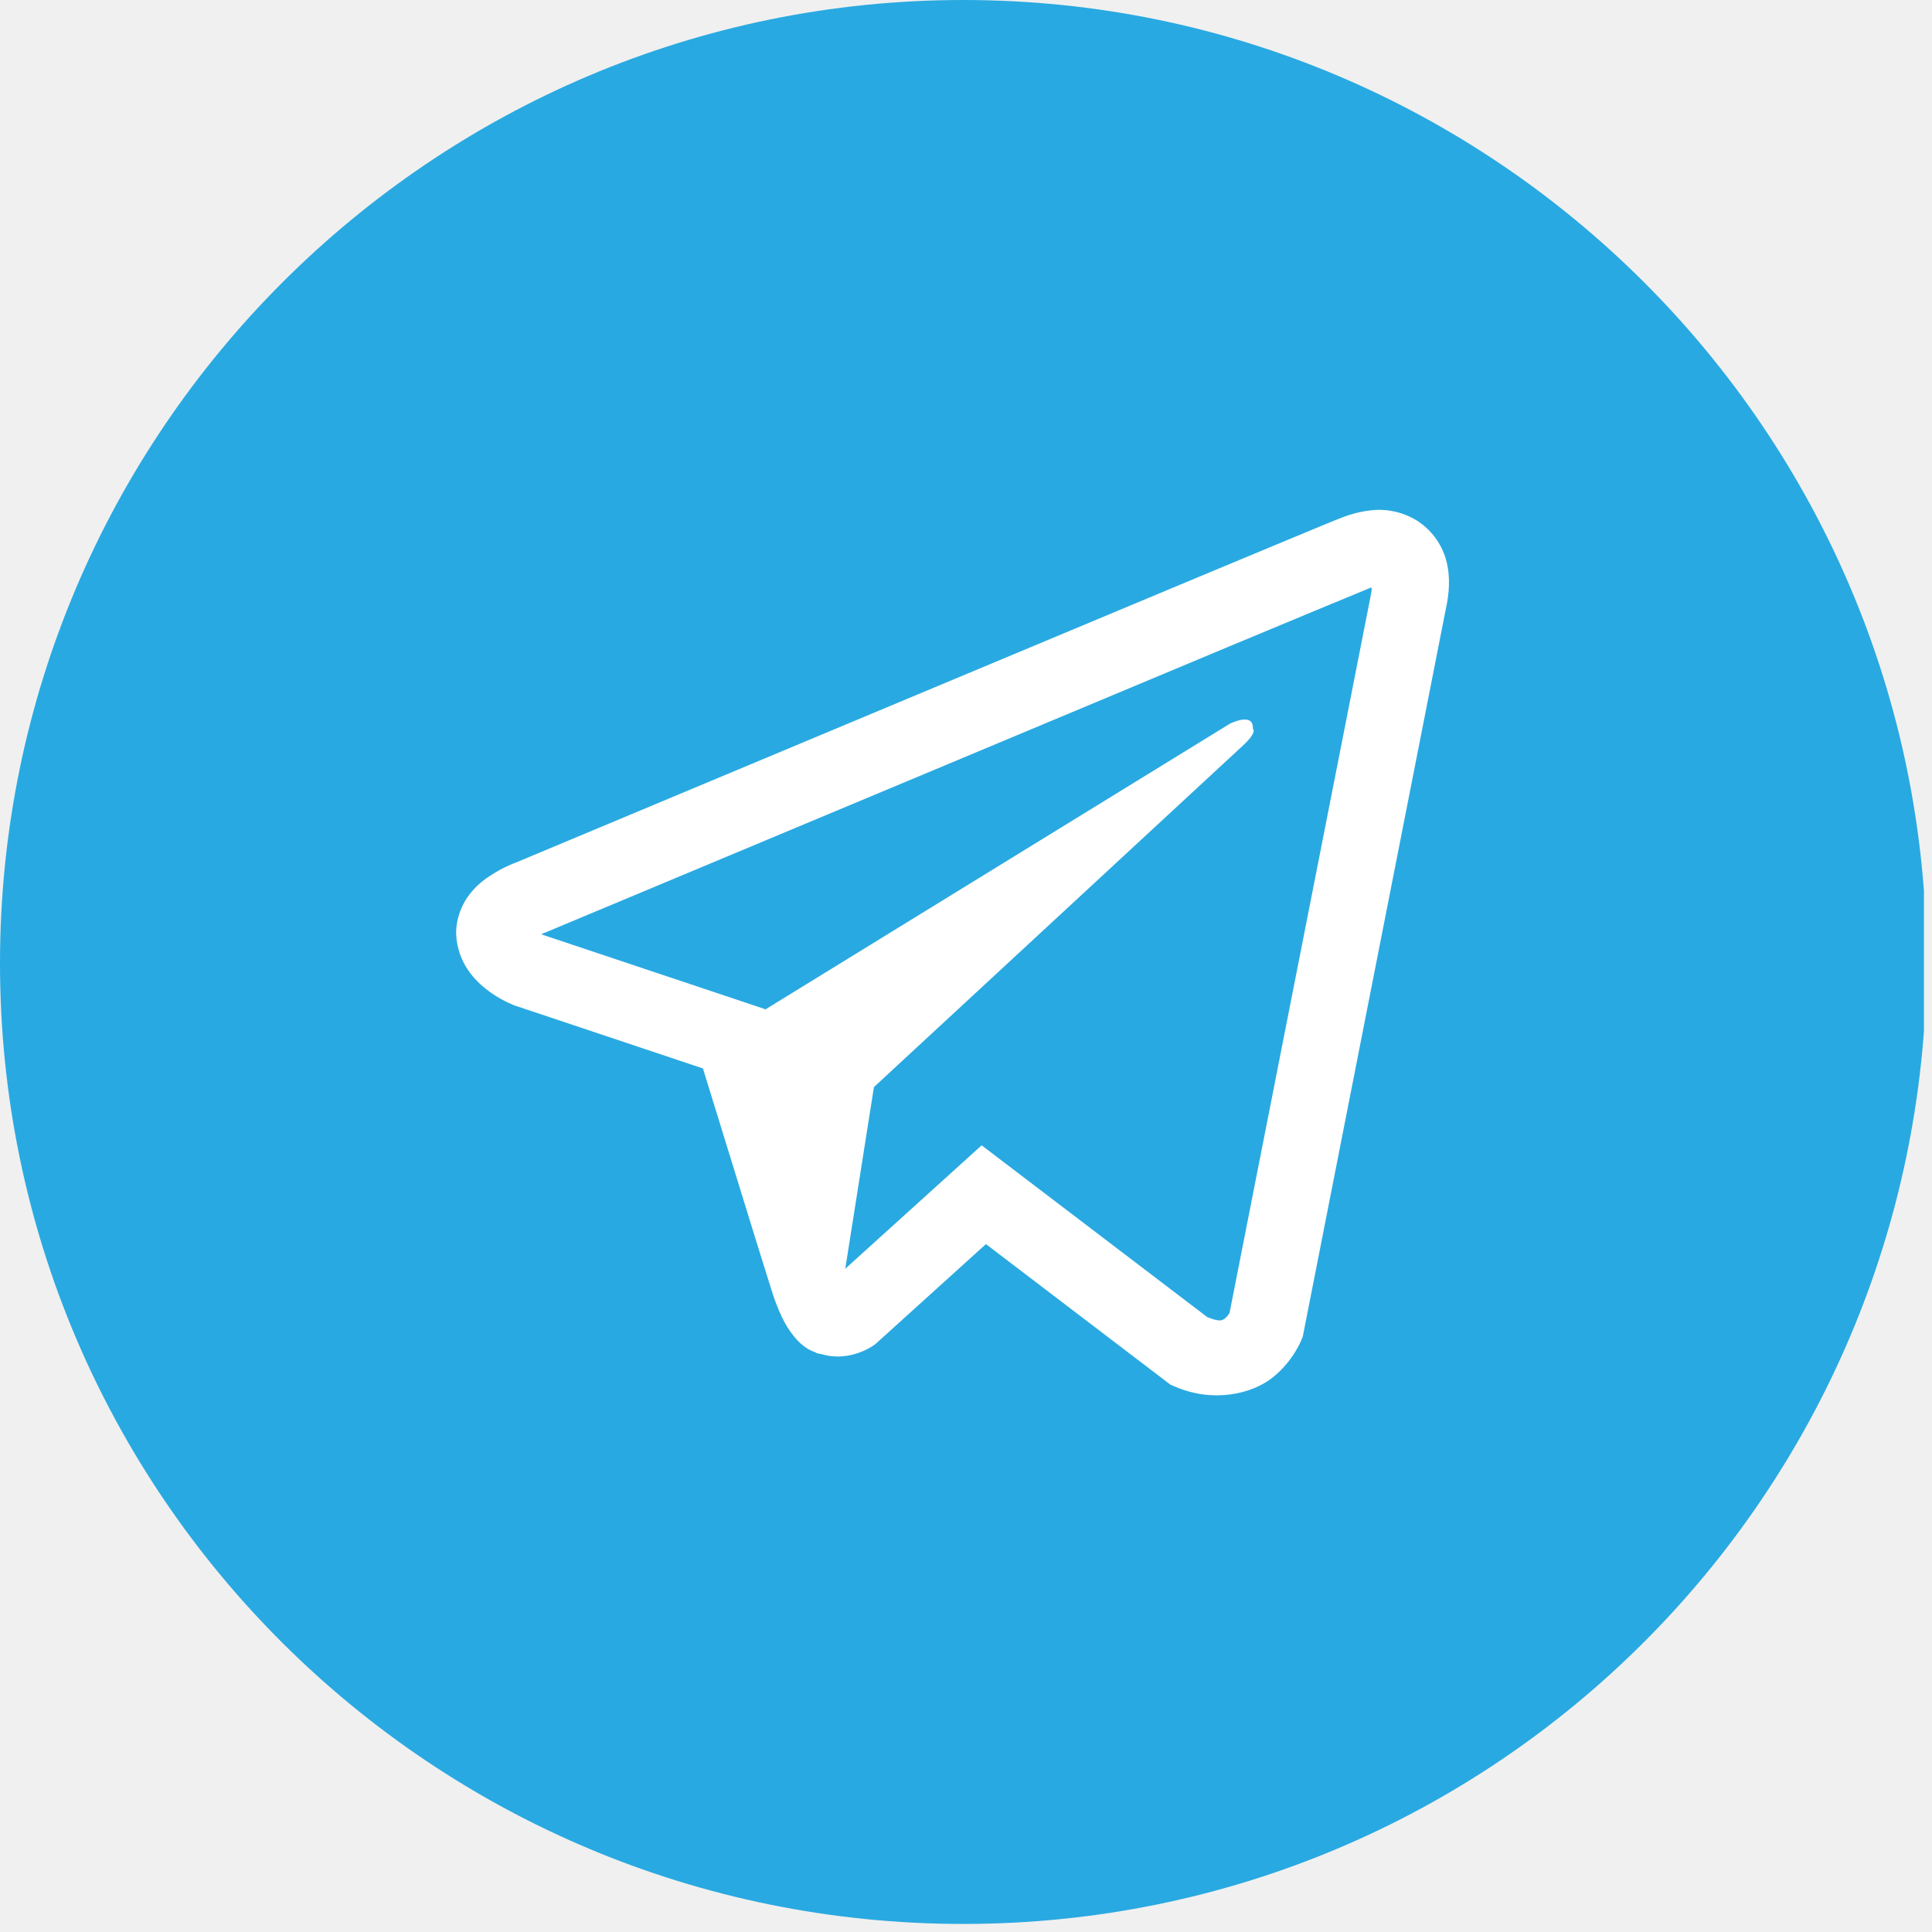
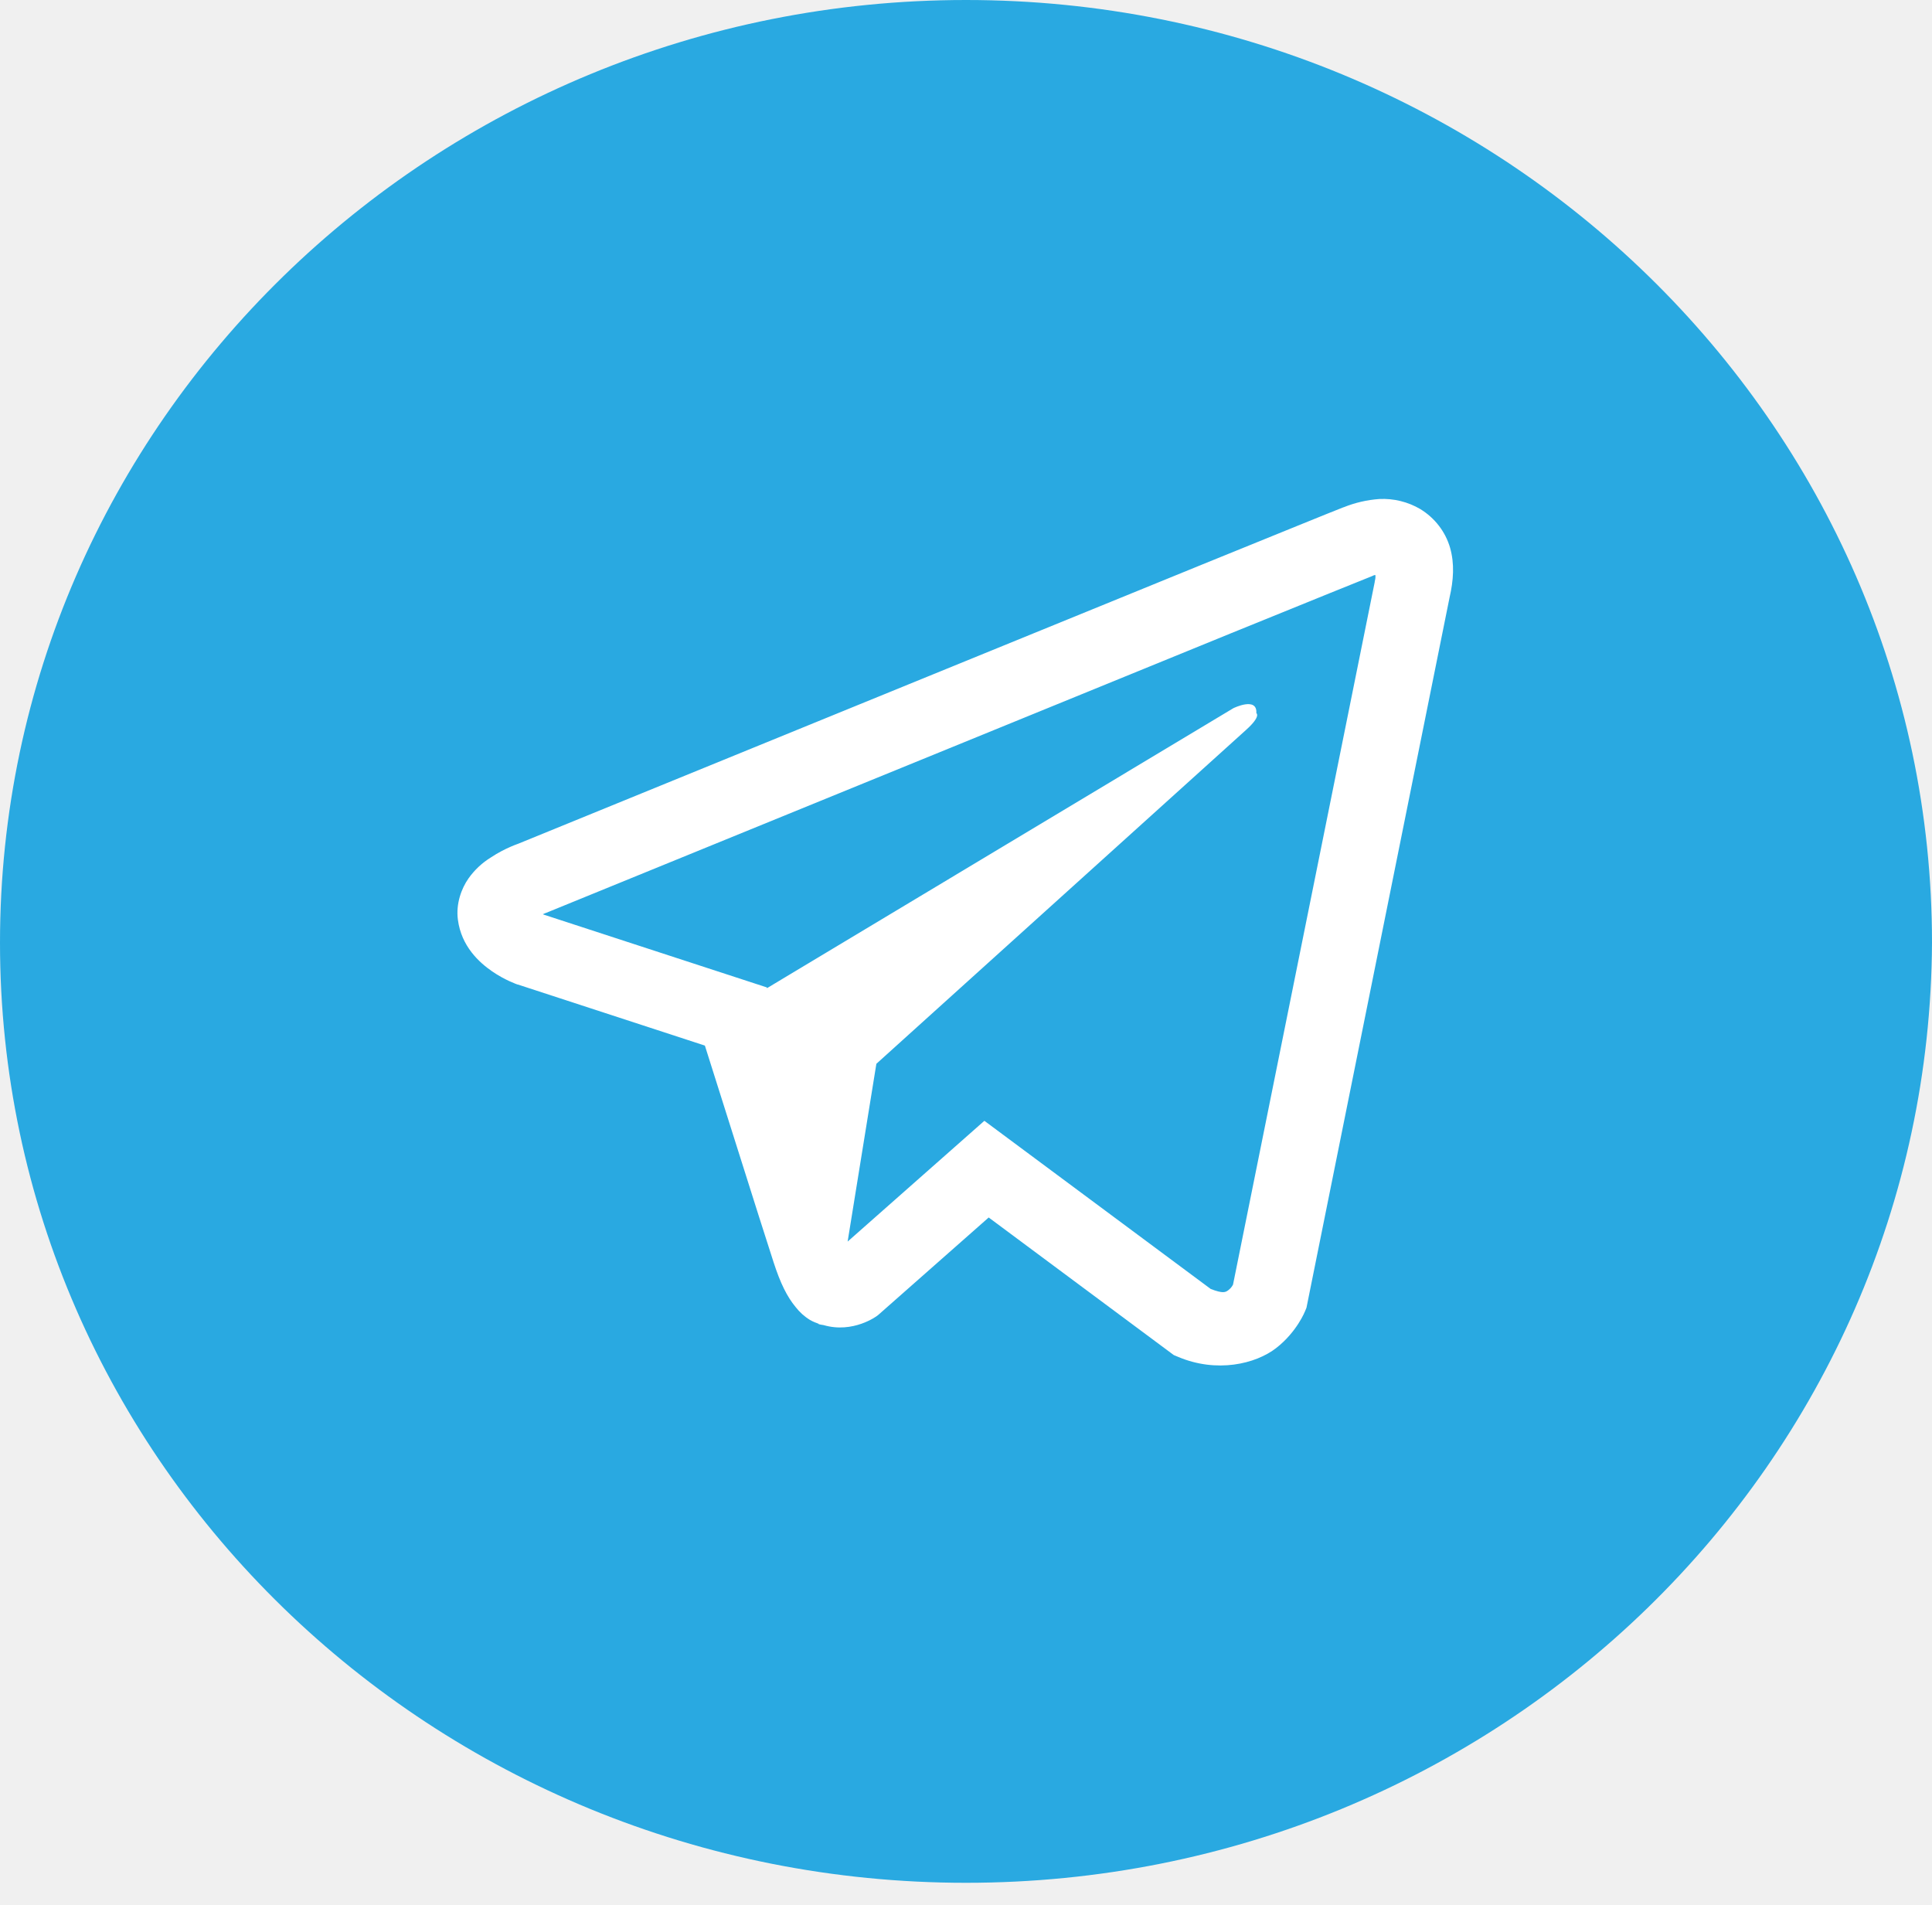
- <svg xmlns="http://www.w3.org/2000/svg" width="72" height="72" viewBox="0 0 72 72" fill="none">
-   <g clip-path="url(#clip0)">
-     <path d="M35.9 71.7C16.1 71.7 0 55.7 0 35.9C0 16.1 16.1 0 35.9 0C55.7 0 71.8 16.1 71.8 35.9C71.7 55.7 55.7 71.7 35.9 71.7Z" fill="#29A9E1" />
-     <path d="M51.261 19.003C50.804 19.036 50.355 19.143 49.933 19.319H49.927C49.521 19.478 47.593 20.284 44.66 21.505L34.153 25.899C26.613 29.051 19.201 32.155 19.201 32.155L19.29 32.121C19.29 32.121 18.779 32.288 18.245 32.651C17.915 32.859 17.631 33.132 17.411 33.452C17.149 33.834 16.938 34.417 17.017 35.021C17.145 36.041 17.811 36.653 18.289 36.991C18.773 37.333 19.234 37.493 19.234 37.493H19.246L26.196 39.818C26.508 40.811 28.314 46.708 28.748 48.066C29.005 48.877 29.254 49.385 29.565 49.772C29.716 49.97 29.893 50.135 30.105 50.268C30.215 50.332 30.333 50.382 30.455 50.418L30.384 50.401C30.405 50.407 30.422 50.424 30.438 50.429C30.495 50.445 30.533 50.45 30.606 50.462C31.706 50.792 32.59 50.114 32.59 50.114L32.64 50.075L36.743 46.364L43.621 51.604L43.778 51.67C45.211 52.295 46.663 51.947 47.43 51.334C48.203 50.716 48.504 49.926 48.504 49.926L48.553 49.799L53.868 22.763C54.019 22.096 54.058 21.471 53.891 20.865C53.719 20.251 53.323 19.723 52.78 19.385C52.323 19.11 51.794 18.977 51.261 19.003ZM51.117 21.901C51.111 21.99 51.128 21.98 51.089 22.151V22.166L45.823 48.921C45.801 48.959 45.762 49.043 45.657 49.126C45.546 49.214 45.458 49.269 44.995 49.087L36.583 42.683L31.501 47.282L32.569 40.512L46.313 27.792C46.88 27.269 46.69 27.158 46.69 27.158C46.73 26.517 45.835 26.97 45.835 26.97L28.503 37.631L28.498 37.603L20.191 34.826V34.82L20.169 34.816C20.184 34.811 20.198 34.806 20.212 34.799L20.258 34.776L20.302 34.761C20.302 34.761 27.719 31.657 35.259 28.505C39.034 26.927 42.837 25.337 45.762 24.11C48.687 22.89 50.849 21.995 50.972 21.947C51.089 21.902 51.033 21.902 51.117 21.902V21.901Z" fill="white" />
-   </g>
-   <defs>
-     <clipPath id="clip0">
-       <rect width="71.7" height="71.7" fill="white" />
-     </clipPath>
-   </defs>
+ <svg xmlns="http://www.w3.org/2000/svg" width="71" height="70" viewBox="0 0 71 70" fill="none">
+   <path d="M35.5 69.19C15.921 69.19 0 53.75 0 34.643C0 15.536 15.921 0 35.5 0C55.079 0 71 15.536 71 34.643C70.901 53.75 55.079 69.19 35.5 69.19Z" fill="#29A9E1" />
+   <path d="M50.69 18.338C50.238 18.37 49.794 18.473 49.377 18.642H49.371C48.97 18.796 47.063 19.574 44.163 20.752L33.773 24.992C26.317 28.034 18.988 31.029 18.988 31.029L19.075 30.996C19.075 30.996 18.57 31.157 18.042 31.508C17.716 31.709 17.435 31.972 17.217 32.281C16.958 32.649 16.75 33.212 16.827 33.795C16.954 34.779 17.613 35.37 18.085 35.696C18.564 36.026 19.02 36.18 19.02 36.18H19.031L25.904 38.424C26.213 39.383 27.999 45.073 28.428 46.383C28.681 47.166 28.928 47.656 29.236 48.029C29.385 48.22 29.56 48.38 29.77 48.508C29.878 48.57 29.995 48.618 30.116 48.653L30.045 48.636C30.067 48.642 30.083 48.658 30.099 48.664C30.155 48.679 30.193 48.684 30.265 48.695C31.353 49.014 32.227 48.359 32.227 48.359L32.276 48.321L36.334 44.741L43.136 49.797L43.29 49.861C44.708 50.464 46.144 50.128 46.902 49.536C47.666 48.941 47.963 48.178 47.963 48.178L48.013 48.055L53.269 21.966C53.418 21.322 53.456 20.719 53.291 20.134C53.121 19.542 52.729 19.033 52.192 18.706C51.74 18.441 51.217 18.312 50.69 18.338V18.338ZM50.548 21.134C50.542 21.22 50.559 21.21 50.52 21.375V21.39L45.313 47.208C45.291 47.245 45.252 47.326 45.148 47.406C45.038 47.491 44.951 47.544 44.494 47.368L36.175 41.188L31.15 45.626L32.206 39.093L45.797 26.819C46.357 26.314 46.17 26.207 46.17 26.207C46.21 25.588 45.324 26.026 45.324 26.026L28.186 36.314L28.18 36.286L19.966 33.606V33.601L19.945 33.597C19.959 33.592 19.973 33.587 19.987 33.581L20.032 33.559L20.076 33.544C20.076 33.544 27.41 30.549 34.866 27.507C38.599 25.984 42.36 24.45 45.252 23.266C48.145 22.089 50.283 21.225 50.404 21.179C50.52 21.135 50.465 21.135 50.548 21.135V21.134Z" fill="white" />
</svg>
